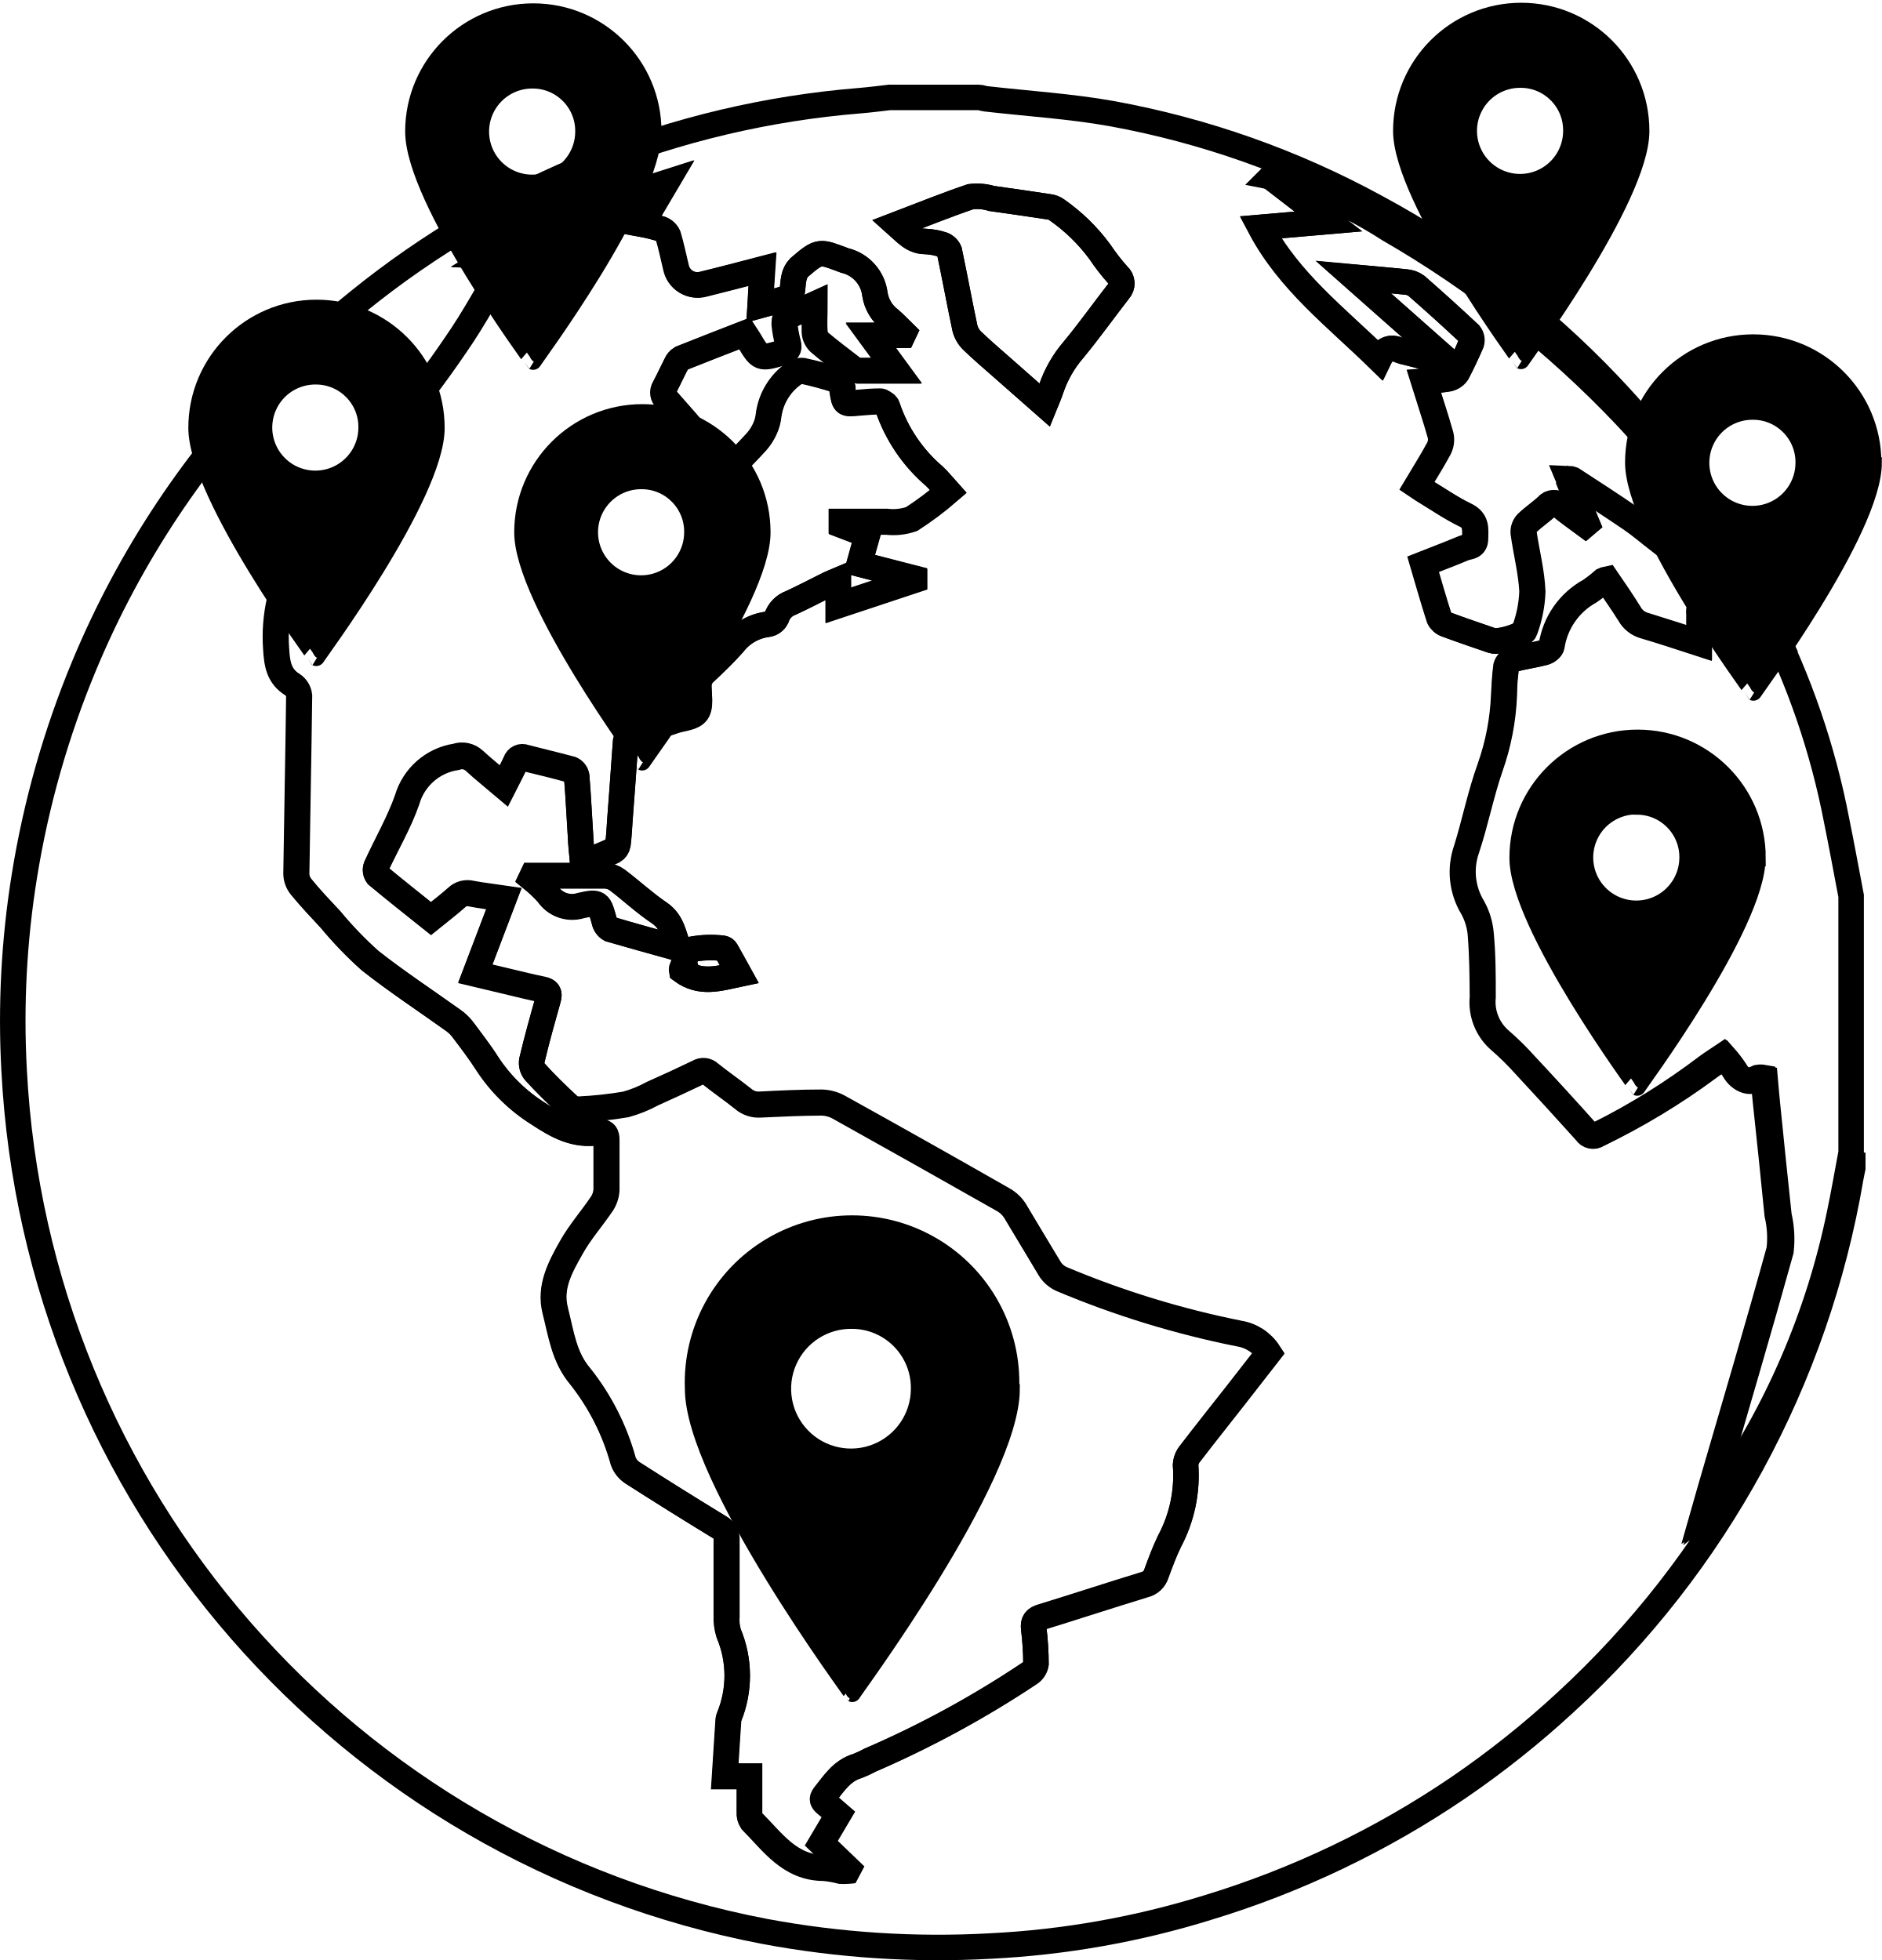
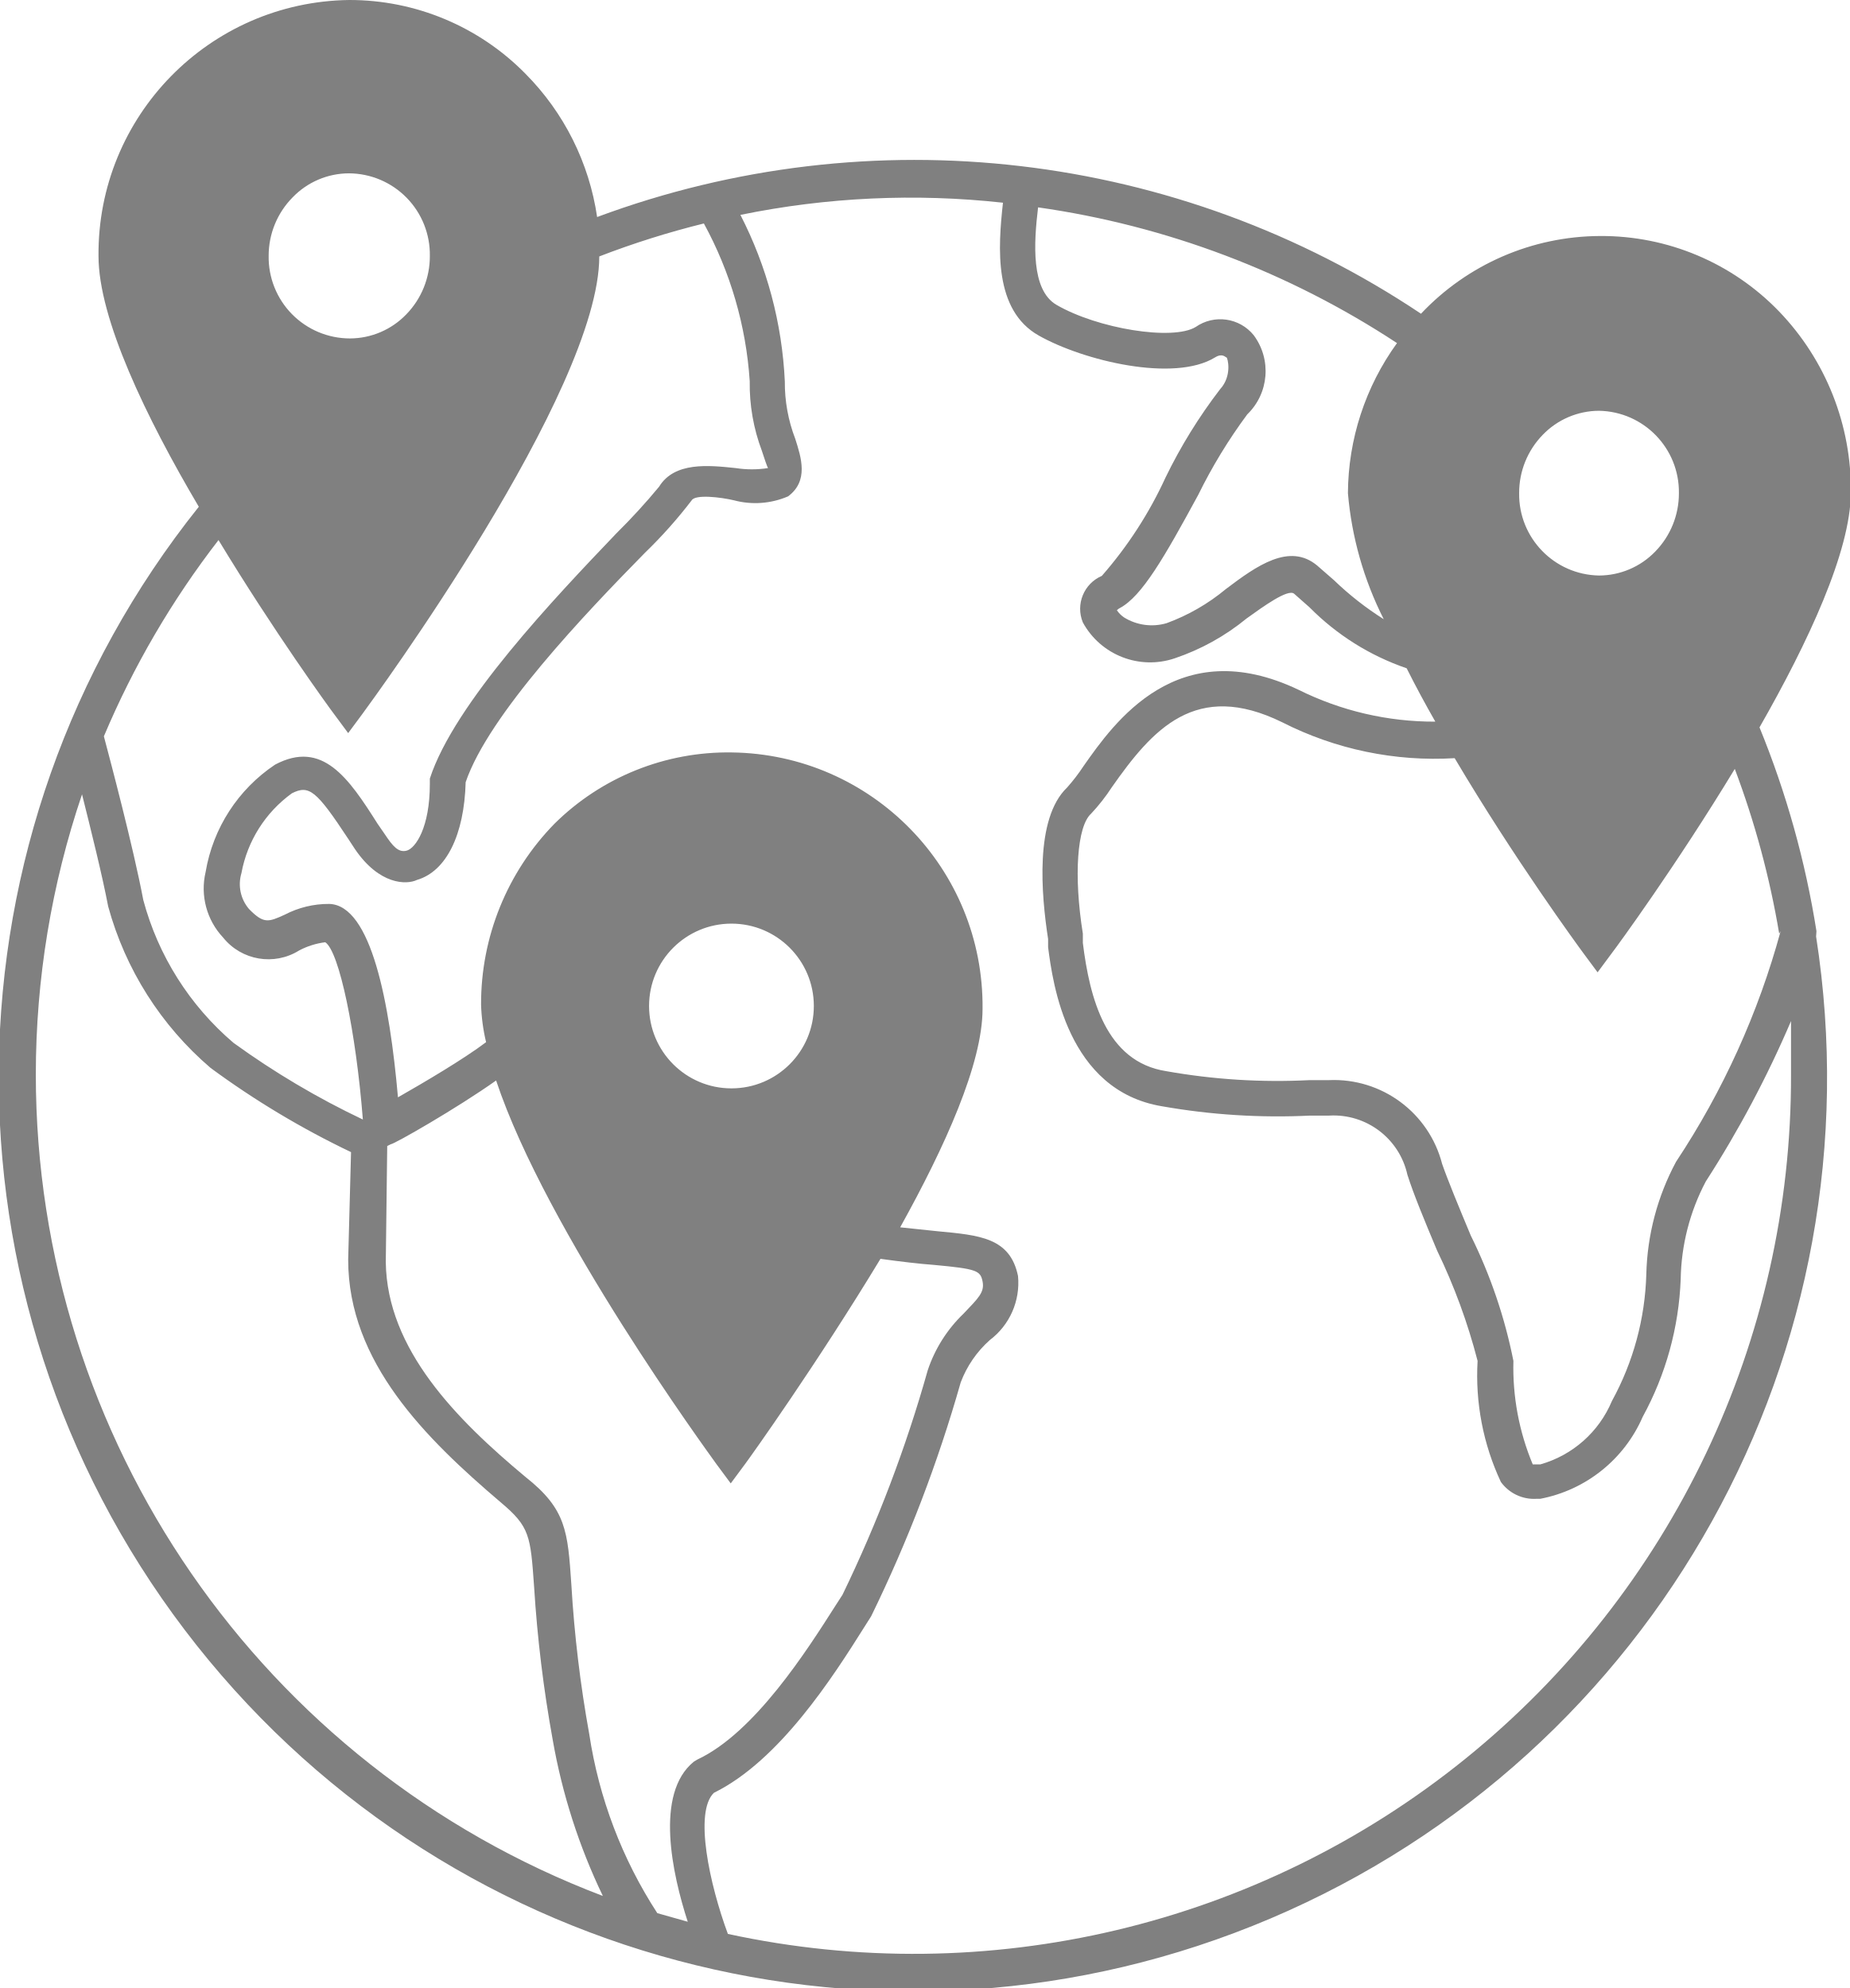
- <svg xmlns="http://www.w3.org/2000/svg" viewBox="0 0 160.12 166.81">
+ <svg xmlns="http://www.w3.org/2000/svg" viewBox="0 0 51.63 55.51">
  <defs>
-     <style>.cls-1{fill:none;stroke-width:2.17px;}.cls-1,.cls-2{stroke:#000;stroke-miterlimit:10;}.cls-2{stroke-width:1.45px;}</style>
+     <style>.a{fill:gray;}</style>
  </defs>
-   <g id="Layer_2" data-name="Layer 2">
-     <g id="Layer_1-2" data-name="Layer 1">
-       <g id="fleet">
-         <path class="cls-1" d="M157.65,98.1v1.31c-.06.28-.12.56-.17.84a78.47,78.47,0,0,1-24.28,44.64,79.65,79.65,0,0,1-9.07,7.23,78.54,78.54,0,0,1-21.4,10.24,75,75,0,0,1-18.44,3.26,80.32,80.32,0,0,1-19.21-1.24A78.78,78.78,0,0,1,1.2,91.07a77.35,77.35,0,0,1,.87-16.49,79.43,79.43,0,0,1,5.12-18,78.19,78.19,0,0,1,16.5-24.81,85.75,85.75,0,0,1,6.74-6.07A77.78,77.78,0,0,1,73.13,8.57c.86-.07,1.71-.18,2.57-.28h7.56c.21,0,.42.1.63.12,3.57.41,7.18.63,10.71,1.26a74.9,74.9,0,0,1,22.48,7.95,78.89,78.89,0,0,1,19.81,15.13,80.15,80.15,0,0,1,11,14.58c.36.62.63,1.29.94,1.94a5.31,5.31,0,0,1-.44-.56,76.31,76.31,0,0,0-10-13.3,89.05,89.05,0,0,0-20.17-15.91A36.56,36.56,0,0,0,109,15.24l-.5-.11-.08.15L113,18.85l-5.78.5c2.44,4.61,6.45,7.65,10.09,11.21.42-.87,1-1.11,1.76-.74a3.35,3.35,0,0,0,.63.18l3.26.81.09-.23-7.91-7c1.6.15,3,.26,4.43.41a1.75,1.75,0,0,1,.93.33q2.29,2,4.52,4.09a.86.86,0,0,1,.15.78A24.14,24.14,0,0,1,124,31.75a1.22,1.22,0,0,1-.77.5c-.68.12-1.38.14-2.05.2.49,1.57,1,3.08,1.43,4.61a1.67,1.67,0,0,1-.15,1.13c-.57,1.06-1.22,2.08-1.87,3.17.24.16.43.3.63.42,1.16.7,2.28,1.48,3.5,2.07,1,.47.83,1.24.83,2s-.63.65-1,.82c-1.13.48-2.27.9-3.43,1.36.47,1.6.9,3.11,1.38,4.6a1.05,1.05,0,0,0,.6.53c1.29.48,2.6.92,3.9,1.37.53.18,2.62-.4,2.76-.88a10.45,10.45,0,0,0,.66-3.3c-.07-1.68-.51-3.34-.75-5a1.12,1.12,0,0,1,.31-.83c.54-.52,1.17-.94,1.72-1.45a.71.71,0,0,1,1.11,0c.68.56,1.41,1.07,2.11,1.6l.13-.11-1.6-3.84h0a1,1,0,0,1,.34.07c1.68,1.1,3.37,2.18,5,3.31.82.56,1.58,1.22,2.37,1.83l.13-.1-1.05-3.05a1.55,1.55,0,0,1,.27,0c1.17.52,2.36,1,3.51,1.57a1.76,1.76,0,0,1,.76.78,24.9,24.9,0,0,0,1.06,2.54,2.16,2.16,0,0,1-.72,3.29,1.32,1.32,0,0,0-.53,1.26c0,.78,0,1.57,0,2.46-1.64-.53-3.13-1-4.63-1.47a2.09,2.09,0,0,1-1.29-1c-.62-1-1.3-2-1.94-2.93a1.25,1.25,0,0,0-.3.1,12.53,12.53,0,0,1-1.14.89A6.41,6.41,0,0,0,132,55c0,.21-.38.47-.63.54-.89.23-1.8.35-2.69.59a.88.88,0,0,0-.54.58c-.11.81-.14,1.64-.19,2.46a20.94,20.94,0,0,1-1.18,6.16c-.82,2.26-1.29,4.65-2,6.94a5.85,5.85,0,0,0,.52,5,5.65,5.65,0,0,1,.68,2.25c.14,1.78.16,3.58.17,5.37a4.29,4.29,0,0,0,1.4,3.61,23.83,23.83,0,0,1,2.22,2.18q2.62,2.82,5.19,5.68a.7.7,0,0,0,1,.21,58.52,58.52,0,0,0,9.43-5.69c.43-.33.91-.61,1.38-.93a10.19,10.19,0,0,1,.85,1.1c.5.87,1.14,1.25,2.12.75a1.3,1.3,0,0,1,.46,0c.06.68.11,1.33.18,2,.32,3.22.66,6.44,1,9.66a8.76,8.76,0,0,1,.17,3c-1.83,6.59-3.77,13.15-5.68,19.73-.24.84-.48,1.68-.72,2.53a4.82,4.82,0,0,0,1.12-1.18,64.64,64.64,0,0,0,10.4-24.08C157,101.61,157.32,99.85,157.65,98.1ZM76.83,28.53l.09-.19c-.39-.38-.77-.79-1.19-1.15a3.33,3.33,0,0,1-1.28-2.12,3.37,3.37,0,0,0-2.57-2.9c-2.15-.8-2.12-.91-3.88.6a1.69,1.69,0,0,0-.44.85c-.1.42-.09.87-.17,1.29a.61.61,0,0,1-.3.41c-.77.24-1.55.45-2.41.68l.21-3.09c-1.73.44-3.38.88-5,1.28a1.87,1.87,0,0,1-2.35-1.44c-.22-.89-.4-1.8-.66-2.67a1.06,1.06,0,0,0-.59-.58,14.76,14.76,0,0,0-1.67-.41l2.09-3.54c-5.16,1.64-10.21,3.37-14.79,6.25l1.4.06c-1.56,2.61-2.9,5.18-4.54,7.53a86.62,86.62,0,0,1-10.6,12.78,9.77,9.77,0,0,0-1.6,2.37c-.49.89-.79,1.88-1.28,2.77a14.06,14.06,0,0,0-1.78,7.92c.08,1.3.23,2.33,1.41,3.06a1.28,1.28,0,0,1,.55.92c-.06,5.06-.17,10.11-.24,15.17a1.79,1.79,0,0,0,.39,1.08c.8,1,1.66,1.89,2.52,2.81a32.3,32.3,0,0,0,3.37,3.5c2.28,1.8,4.71,3.39,7.07,5.08a3.6,3.6,0,0,1,.78.74c.73,1,1.48,1.93,2.12,2.95a14.18,14.18,0,0,0,4.35,4.26c1.6,1.07,3.16,1.92,5.14,1.58.52-.09.66.17.65.66,0,1.4,0,2.81,0,4.21a2.38,2.38,0,0,1-.38,1.19c-.85,1.26-1.88,2.42-2.62,3.75-.91,1.63-1.89,3.26-1.36,5.36s.75,4,2.13,5.6a20.25,20.25,0,0,1,3.65,7.2,2,2,0,0,0,.78,1q3.67,2.35,7.39,4.62a1.17,1.17,0,0,1,.63,1.17c0,2.13,0,4.26,0,6.39A4.18,4.18,0,0,0,62,139a9.29,9.29,0,0,1,.06,7.1.73.73,0,0,0-.06.21c-.1,1.58-.21,3.16-.31,4.84h2.09c0,1.09,0,2.08,0,3.06a1.17,1.17,0,0,0,.19.74c1.77,1.76,3.23,4,6.15,4a9.1,9.1,0,0,1,1.49.28,3,3,0,0,0,.51,0l.09-.17-2.29-2.2,1.45-2.45c-.37-.32-.71-.62-1.06-.91s-.35-.41-.11-.73c.77-1,1.48-2.1,2.82-2.49a9.39,9.39,0,0,0,1.05-.49,85.68,85.68,0,0,0,13.55-7.41,1.2,1.2,0,0,0,.53-.8,25.14,25.14,0,0,0-.19-3c-.07-.61.15-.84.71-1,2.91-.89,5.81-1.85,8.72-2.74a1.37,1.37,0,0,0,1-.93c.34-.93.69-1.86,1.12-2.76a11.89,11.89,0,0,0,1.37-6.5,1.67,1.67,0,0,1,.41-1c1.26-1.65,2.56-3.28,3.85-4.92l2.82-3.62a3.71,3.71,0,0,0-2.52-1.64,78.72,78.72,0,0,1-15.09-4.63,2.31,2.31,0,0,1-1-.84c-1-1.64-2-3.32-3-5a2.84,2.84,0,0,0-1-.93q-7-4-14-7.88a3.18,3.18,0,0,0-1.5-.38c-1.72,0-3.43.08-5.15.17a2,2,0,0,1-1.46-.48c-.93-.74-1.91-1.41-2.83-2.15a.8.8,0,0,0-1-.1c-1.29.62-2.58,1.22-3.89,1.8a10.79,10.79,0,0,1-2.27.92,33.77,33.77,0,0,1-4,.43,1.3,1.3,0,0,1-.88-.34c-1-.93-2-1.89-2.87-2.88a1.18,1.18,0,0,1-.25-.93c.43-1.76.9-3.51,1.4-5.26.14-.49,0-.7-.48-.8-1-.2-2-.46-3-.69l-2.73-.65,2.44-6.41c-1-.15-1.89-.24-2.77-.41a1.32,1.32,0,0,0-1.25.33c-.7.62-1.44,1.19-2.19,1.79-1.57-1.26-3.09-2.46-4.57-3.69a.77.77,0,0,1-.1-.71c.87-1.91,1.94-3.76,2.64-5.73a5.14,5.14,0,0,1,4.16-3.66,1.54,1.54,0,0,1,1.56.33c.79.73,1.64,1.4,2.51,2.14.36-.71.69-1.33,1-2a.6.6,0,0,1,.81-.38c1.31.34,2.63.65,3.93,1a.8.8,0,0,1,.46.57c.14,1.71.22,3.43.33,5.14,0,.73.12,1.47.19,2.28.93-.39,1.78-.72,2.61-1.11a.8.8,0,0,0,.38-.54c.09-.69.12-1.4.17-2.1.16-2.15.32-4.29.47-6.44a.88.88,0,0,1,.73-.91c1.16-.32,2.31-.72,3.46-1.1.66-.22,1.58-.28,1.9-.74s.17-1.39.15-2.11A1.54,1.54,0,0,1,60,57.22c.83-.78,1.66-1.57,2.41-2.42a4.35,4.35,0,0,1,2.93-1.67,1,1,0,0,0,.74-.54,2,2,0,0,1,1.25-1.29c1.1-.51,2.17-1.07,3.25-1.61.21-.1.43-.18.76-.32v2.17l6.48-2.15v-.15L73.11,48l.7-2.45-2.2-.84,0-.28c1.28,0,2.56,0,3.84,0a4.85,4.85,0,0,0,2.13-.23,28.1,28.1,0,0,0,3.12-2.34c-.43-.47-.77-.91-1.17-1.29a13.38,13.38,0,0,1-4-5.9.36.36,0,0,0-.1-.19c-.16-.11-.34-.29-.51-.29-.63,0-1.26.06-1.88.11-1.18.11-1.18.11-1.36-1,0-.12,0-.27,0-.36s-.28-.51-.49-.58c-.94-.3-1.9-.56-2.87-.77a1.05,1.05,0,0,0-.76.23,5.15,5.15,0,0,0-2.15,3.54,3.57,3.57,0,0,1-.3,1.12,4.47,4.47,0,0,1-.71,1.12c-.74.82-1.54,1.6-2.29,2.41-.36.38-.68.79-1.1,1.28-.09-.56-.13-1-.24-1.4A5.48,5.48,0,0,0,60.09,38c-1.06-1.41-2.25-2.72-3.42-4a.78.78,0,0,1-.15-1c.36-.66.67-1.34,1-2a1,1,0,0,1,.41-.48c1.79-.72,3.59-1.41,5.41-2.12.13.2.25.35.34.52,1,1.67,1,1.65,2.83,1.12.45-.13.67-.28.52-.8a10.41,10.41,0,0,1-.3-1.64c0-.18,0-.5.15-.56.76-.39,1.55-.73,2.42-1.13,0,.9,0,1.65,0,2.39a1.34,1.34,0,0,0,.4.85c.86.74,1.77,1.42,2.68,2.11a1.26,1.26,0,0,0,.63.31c1,0,2.06,0,3.26,0l-2.2-3ZM88.9,34.48c.2-.5.39-.92.53-1.35a10,10,0,0,1,1.92-3.37c1.34-1.62,2.56-3.34,3.85-5a.92.92,0,0,0-.07-1.34,18.07,18.07,0,0,1-1.55-2,15.68,15.68,0,0,0-3.67-3.57,1.4,1.4,0,0,0-.66-.25q-2.44-.37-4.88-.71a4.3,4.3,0,0,0-1.78-.15c-2.1.71-4.16,1.55-6.31,2.37.77.69,1.37,1.42,2.44,1.44a5.36,5.36,0,0,1,1.49.27,1,1,0,0,1,.57.55c.46,2.18.86,4.36,1.32,6.54A2.28,2.28,0,0,0,82.72,29c.81.79,1.69,1.53,2.54,2.28ZM57.75,80.73c-.43-1.2-.55-2.28-1.6-3-1.25-.86-2.38-1.9-3.6-2.82a1.92,1.92,0,0,0-1-.36c-1.62,0-3.24,0-4.87,0H45.31l-.1.21a12.27,12.27,0,0,1,1.41,1.33,2.48,2.48,0,0,0,2.81,1c1.55-.35,1.56-.24,2,1.33a1,1,0,0,0,.49.68C53.77,79.63,55.66,80.15,57.75,80.73ZM58,82.61c1.59,1.19,3.2.65,4.9.3-.39-.71-.74-1.37-1.11-2a.41.41,0,0,0-.28-.2,8.81,8.81,0,0,0-2.72.1c-.41.13-.54,1.1-.79,1.69A.28.28,0,0,0,58,82.61ZM108.19,15l0,0h0Z" />
-         <path class="cls-1" d="M133.39,40.7l1.6,3.84-.13.11c-.71-.53-1.43-1-2.11-1.6a.71.71,0,0,0-1.11,0c-.54.51-1.18.93-1.72,1.45a1.12,1.12,0,0,0-.31.83c.23,1.68.67,3.34.75,5a10.45,10.45,0,0,1-.66,3.3c-.14.49-2.23,1.06-2.76.88-1.3-.45-2.61-.89-3.9-1.37a1.05,1.05,0,0,1-.6-.53c-.48-1.49-.91-3-1.38-4.6,1.16-.46,2.31-.89,3.43-1.36.41-.17,1-.13,1-.82s.14-1.55-.83-2c-1.21-.59-2.34-1.37-3.5-2.07-.2-.12-.39-.26-.63-.42.65-1.09,1.3-2.11,1.87-3.17a1.67,1.67,0,0,0,.15-1.13c-.43-1.53-.93-3-1.43-4.61.67-.06,1.37-.08,2.05-.2a1.22,1.22,0,0,0,.77-.5,24.14,24.14,0,0,0,1.27-2.53.86.86,0,0,0-.15-.78q-2.22-2.08-4.52-4.09a1.75,1.75,0,0,0-.93-.33c-1.42-.15-2.83-.27-4.43-.41l7.91,7-.09.23L119.75,30a3.35,3.35,0,0,1-.63-.18c-.78-.37-1.34-.13-1.76.74-3.64-3.56-7.65-6.6-10.09-11.21l5.78-.5-4.65-3.56.08-.15.5.11a36.56,36.56,0,0,1,9.18,4.26,89.05,89.05,0,0,1,20.17,15.91,76.31,76.31,0,0,1,10,13.3,5.31,5.31,0,0,0,.44.56l.19.4.11.14v0l.26.47,0,.1.1.17h0l.15.29h0l.16.27h0l.15.27v0l.1.19,0,.09.1.2,0,.09.1.19a1.74,1.74,0,0,0,.08.2,65.51,65.51,0,0,1,6,17.45c.44,2.15.83,4.3,1.24,6.45V98.1c-.33,1.75-.63,3.51-1,5.26a64.64,64.64,0,0,1-10.4,24.08,4.82,4.82,0,0,1-1.12,1.18c.24-.84.47-1.69.72-2.53,1.91-6.57,3.86-13.13,5.68-19.73a8.76,8.76,0,0,0-.17-3c-.32-3.22-.65-6.44-1-9.66-.07-.65-.12-1.29-.18-2a1.3,1.3,0,0,0-.46,0c-1,.5-1.62.13-2.12-.75a10.19,10.19,0,0,0-.85-1.1c-.47.32-.94.6-1.38.93A58.52,58.52,0,0,1,136,96.53a.7.7,0,0,1-1-.21q-2.56-2.87-5.19-5.68a23.83,23.83,0,0,0-2.22-2.18,4.29,4.29,0,0,1-1.4-3.61c0-1.79,0-3.58-.17-5.37a5.65,5.65,0,0,0-.68-2.25,5.85,5.85,0,0,1-.52-5c.76-2.29,1.22-4.68,2-6.94A20.94,20.94,0,0,0,128,59.16c0-.82.07-1.65.19-2.46a.88.88,0,0,1,.54-.58c.89-.23,1.8-.36,2.69-.59.25-.06.59-.32.63-.54a6.41,6.41,0,0,1,3.22-4.64,12.53,12.53,0,0,0,1.14-.89,1.25,1.25,0,0,1,.3-.1c.64,1,1.32,1.93,1.94,2.93a2.09,2.09,0,0,0,1.29,1c1.5.44,3,.94,4.63,1.47,0-.9,0-1.68,0-2.46a1.32,1.32,0,0,1,.53-1.26,2.16,2.16,0,0,0,.72-3.29,24.9,24.9,0,0,1-1.06-2.54,1.76,1.76,0,0,0-.76-.78c-1.15-.56-2.34-1.05-3.51-1.57a1.55,1.55,0,0,0-.27,0l1.05,3.05-.13.1c-.79-.61-1.55-1.27-2.37-1.83-1.66-1.13-3.35-2.22-5-3.31a1,1,0,0,0-.34-.07l0,0Z" />
-         <path class="cls-1" d="M76.83,28.53H74.11l2.2,3c-1.2,0-2.23,0-3.26,0a1.26,1.26,0,0,1-.63-.31c-.9-.69-1.81-1.38-2.68-2.11a1.34,1.34,0,0,1-.4-.85c-.06-.74,0-1.49,0-2.39-.88.4-1.66.74-2.42,1.13-.12.06-.18.37-.15.56a10.41,10.41,0,0,0,.3,1.64c.15.52-.06.67-.52.8-1.86.53-1.85.54-2.83-1.12-.1-.16-.21-.32-.34-.52-1.82.71-3.62,1.4-5.41,2.12a1,1,0,0,0-.41.48c-.35.66-.66,1.35-1,2a.78.78,0,0,0,.15,1c1.16,1.33,2.35,2.64,3.42,4a5.48,5.48,0,0,1,.62,1.88c.11.41.15.84.24,1.4.42-.49.74-.9,1.1-1.28.76-.81,1.55-1.59,2.29-2.41a4.47,4.47,0,0,0,.71-1.12,3.57,3.57,0,0,0,.3-1.12,5.15,5.15,0,0,1,2.15-3.54,1.05,1.05,0,0,1,.76-.23c1,.21,1.93.47,2.87.77.21.07.35.37.49.58s0,.24,0,.36c.18,1.16.18,1.15,1.36,1,.63-.06,1.25-.11,1.88-.11.17,0,.34.18.51.29a.36.36,0,0,1,.1.19,13.38,13.38,0,0,0,4,5.9c.4.38.74.81,1.17,1.29a28.1,28.1,0,0,1-3.12,2.34,4.85,4.85,0,0,1-2.13.23c-1.28,0-2.56,0-3.84,0l0,.28,2.2.84L73.11,48l4.69,1.2v.15l-6.48,2.15V49.37c-.33.14-.55.22-.76.32-1.08.54-2.16,1.1-3.25,1.61a2,2,0,0,0-1.25,1.29,1,1,0,0,1-.74.54,4.35,4.35,0,0,0-2.93,1.67c-.76.85-1.58,1.64-2.41,2.42a1.54,1.54,0,0,0-.52,1.28c0,.72.2,1.61-.15,2.11s-1.24.52-1.9.74c-1.15.38-2.29.78-3.46,1.1a.88.88,0,0,0-.73.91c-.15,2.15-.31,4.29-.47,6.44-.05.7-.08,1.4-.17,2.1a.8.8,0,0,1-.38.54c-.83.39-1.68.72-2.61,1.11-.07-.81-.14-1.54-.19-2.28-.11-1.71-.19-3.43-.33-5.14a.8.8,0,0,0-.46-.57c-1.3-.37-2.62-.68-3.93-1a.6.6,0,0,0-.81.38c-.29.64-.62,1.25-1,2-.87-.74-1.72-1.41-2.51-2.14a1.54,1.54,0,0,0-1.56-.33,5.14,5.14,0,0,0-4.16,3.66C34,70,32.89,71.88,32,73.8a.77.77,0,0,0,.1.71c1.49,1.24,3,2.44,4.57,3.69.74-.6,1.48-1.17,2.19-1.79a1.32,1.32,0,0,1,1.25-.33c.87.17,1.76.27,2.77.41l-2.44,6.41,2.73.65c1,.24,2,.49,3,.69.51.1.62.31.48.8-.49,1.75-1,3.5-1.4,5.26a1.18,1.18,0,0,0,.25.93c.92,1,1.89,1.95,2.87,2.88a1.3,1.3,0,0,0,.88.34,33.77,33.77,0,0,0,4-.43,10.79,10.79,0,0,0,2.27-.92c1.3-.59,2.6-1.18,3.89-1.8a.8.8,0,0,1,1,.1c.93.74,1.91,1.41,2.83,2.15a2,2,0,0,0,1.46.48c1.72-.08,3.43-.16,5.15-.17a3.18,3.18,0,0,1,1.5.38q7,3.91,14,7.88a2.84,2.84,0,0,1,1,.93c1,1.64,2,3.33,3,5a2.31,2.31,0,0,0,1,.84,78.72,78.72,0,0,0,15.09,4.63,3.71,3.71,0,0,1,2.52,1.64l-2.82,3.62c-1.28,1.64-2.58,3.26-3.85,4.92a1.67,1.67,0,0,0-.41,1,11.89,11.89,0,0,1-1.37,6.5c-.43.89-.78,1.83-1.12,2.76a1.37,1.37,0,0,1-1,.93c-2.91.89-5.81,1.84-8.72,2.74-.57.17-.79.41-.71,1a25.14,25.14,0,0,1,.19,3,1.2,1.2,0,0,1-.53.8A85.68,85.68,0,0,1,74,149.81a9.39,9.39,0,0,1-1.05.49c-1.34.39-2,1.47-2.82,2.49-.24.31-.16.51.11.73s.69.59,1.06.91l-1.45,2.45,2.29,2.2-.09.17a3,3,0,0,1-.51,0A9.1,9.1,0,0,0,70.1,159c-2.92,0-4.39-2.23-6.15-4a1.17,1.17,0,0,1-.19-.74c0-1,0-2,0-3.06H61.65c.11-1.69.21-3.27.31-4.84a.73.73,0,0,1,.06-.21A9.29,9.29,0,0,0,62,139a4.18,4.18,0,0,1-.2-1.49c0-2.13,0-4.26,0-6.39a1.17,1.17,0,0,0-.63-1.17q-3.72-2.27-7.39-4.62a2,2,0,0,1-.78-1,20.25,20.25,0,0,0-3.65-7.2c-1.38-1.65-1.63-3.64-2.13-5.6s.44-3.73,1.36-5.36c.74-1.32,1.77-2.48,2.62-3.75a2.38,2.38,0,0,0,.38-1.19c0-1.4,0-2.81,0-4.21,0-.49-.12-.75-.65-.66-2,.34-3.54-.52-5.14-1.58a14.18,14.18,0,0,1-4.35-4.26c-.64-1-1.39-2-2.12-2.95a3.6,3.6,0,0,0-.78-.74c-2.36-1.69-4.79-3.29-7.07-5.08a32.3,32.3,0,0,1-3.37-3.5c-.86-.92-1.72-1.84-2.52-2.81a1.79,1.79,0,0,1-.39-1.08c.07-5.06.18-10.11.24-15.17a1.28,1.28,0,0,0-.55-.92c-1.18-.72-1.33-1.76-1.41-3.06a14.06,14.06,0,0,1,1.78-7.92c.49-.89.79-1.88,1.28-2.77a9.77,9.77,0,0,1,1.6-2.37,86.62,86.62,0,0,0,10.6-12.78c1.64-2.35,3-4.91,4.54-7.53l-1.4-.06c4.58-2.88,9.63-4.61,14.79-6.25l-2.09,3.54a14.76,14.76,0,0,1,1.67.41,1.06,1.06,0,0,1,.59.58c.26.88.45,1.78.66,2.67a1.87,1.87,0,0,0,2.35,1.44c1.66-.4,3.32-.84,5-1.28L64.68,26c.86-.24,1.64-.44,2.41-.68a.61.61,0,0,0,.3-.41c.08-.43.07-.87.17-1.29a1.69,1.69,0,0,1,.44-.85c1.76-1.52,1.73-1.4,3.88-.6a3.37,3.37,0,0,1,2.57,2.9,3.33,3.33,0,0,0,1.28,2.12c.42.36.79.76,1.19,1.15Z" />
-         <path class="cls-1" d="M88.9,34.48l-3.64-3.21c-.85-.75-1.72-1.49-2.54-2.28a2.28,2.28,0,0,1-.62-1.08c-.46-2.17-.86-4.36-1.32-6.54a1,1,0,0,0-.57-.55,5.36,5.36,0,0,0-1.49-.27c-1.07,0-1.67-.76-2.44-1.44,2.15-.82,4.21-1.66,6.31-2.37a4.3,4.3,0,0,1,1.78.15q2.44.34,4.88.71a1.4,1.4,0,0,1,.66.25,15.68,15.68,0,0,1,3.67,3.57,18.07,18.07,0,0,0,1.55,2,.92.92,0,0,1,.07,1.34c-1.29,1.66-2.51,3.38-3.85,5a10,10,0,0,0-1.92,3.37C89.29,33.56,89.1,34,88.9,34.48Z" />
-         <path class="cls-1" d="M57.75,80.73c-2.09-.59-4-1.1-5.85-1.67a1,1,0,0,1-.49-.68c-.42-1.58-.43-1.69-2-1.33a2.48,2.48,0,0,1-2.81-1,12.27,12.27,0,0,0-1.41-1.33l.1-.21h1.33c1.62,0,3.25,0,4.87,0a1.92,1.92,0,0,1,1,.36c1.21.92,2.34,2,3.6,2.82C57.2,78.46,57.32,79.54,57.75,80.73Z" />
-         <path class="cls-1" d="M58,82.61a.28.28,0,0,1,0-.12c.25-.59.39-1.56.79-1.69a8.81,8.81,0,0,1,2.72-.1.41.41,0,0,1,.28.2c.37.65.72,1.3,1.11,2C61.23,83.26,59.62,83.8,58,82.61Z" />
-         <polygon class="cls-1" points="108.19 15.03 108.21 15.07 108.16 15.06 108.19 15.03" />
-         <path class="cls-1" d="M149.12,49.83l.26.47Z" />
-         <path class="cls-1" d="M149.53,50.58l.15.29Z" />
-         <path class="cls-1" d="M149.68,50.86l.16.27Z" />
-         <path class="cls-1" d="M149.84,51.15l.15.27Z" />
-         <path class="cls-1" d="M133.39,40.7l-.05,0,0,0Z" />
-         <path class="cls-1" d="M149,49.67l.11.14Z" />
-         <path class="cls-1" d="M149.43,50.4l.1.17Z" />
-         <path class="cls-1" d="M150,51.44l.1.19Z" />
-         <path class="cls-1" d="M150.14,51.72l.1.2Z" />
-         <path class="cls-1" d="M150.28,52l.1.19Z" />
-         <path id="svg_1" data-name="svg 1" class="cls-2" d="M37.11,36.43c0,5.76-10.24,19.51-10.2,19.53S16.75,42.17,16.75,36.41a10.18,10.18,0,1,1,20.36,0ZM26.94,32a4.39,4.39,0,1,0,4.28,4.39A4.34,4.34,0,0,0,26.94,32Z" />
-         <path id="svg_1-2" data-name="svg 1" class="cls-2" d="M55.56,11.22c0,5.76-10.24,19.51-10.2,19.53S35.2,17,35.2,11.19a10.18,10.18,0,1,1,20.36,0ZM45.39,6.81a4.39,4.39,0,1,0,4.28,4.39,4.34,4.34,0,0,0-4.28-4.39Z" />
-         <path id="svg_1-3" data-name="svg 1" class="cls-2" d="M64.84,45.32c0,5.76-10.24,19.51-10.2,19.53S44.47,51.06,44.48,45.3a10.18,10.18,0,1,1,20.36,0ZM54.66,40.91a4.39,4.39,0,1,0,4.28,4.39,4.34,4.34,0,0,0-4.28-4.39Z" />
-         <path id="svg_1-4" data-name="svg 1" class="cls-2" d="M86.05,118.22c0,7.64-13.59,25.88-13.53,25.91S59,125.83,59,118.19a13.51,13.51,0,1,1,27,0Zm-13.5-5.85a5.82,5.82,0,1,0,5.68,5.82,5.75,5.75,0,0,0-5.68-5.82Z" />
-         <path id="svg_1-5" data-name="svg 1" class="cls-2" d="M149.51,73c0,5.76-10.24,19.51-10.2,19.53S129.15,78.73,129.16,73a10.18,10.18,0,1,1,20.36,0Zm-10.17-4.41A4.39,4.39,0,1,0,143.62,73a4.34,4.34,0,0,0-4.28-4.39Z" />
-         <path id="svg_1-6" data-name="svg 1" class="cls-2" d="M139.62,11.16c0,5.76-10.24,19.51-10.2,19.53s-10.16-13.8-10.16-19.55a10.18,10.18,0,1,1,20.36,0ZM129.45,6.75a4.39,4.39,0,1,0,4.28,4.39,4.34,4.34,0,0,0-4.28-4.39Z" />
-         <path id="svg_1-7" data-name="svg 1" class="cls-2" d="M159.4,39.38c0,5.76-10.24,19.51-10.2,19.53S139,45.12,139,39.36a10.18,10.18,0,1,1,20.36,0ZM149.22,35a4.39,4.39,0,1,0,4.28,4.39A4.34,4.34,0,0,0,149.22,35Z" />
-       </g>
-     </g>
-   </g>
+   <path class="a" d="M50.71,26h0a25.56,25.56,0,0,0-1.59-5.69c1.36-2.38,2.54-4.91,2.55-6.55a7.18,7.18,0,0,0-2-5.06,6.88,6.88,0,0,0-5-2.11h0a6.9,6.9,0,0,0-5,2.17,25.42,25.42,0,0,0-23-2.7,7.15,7.15,0,0,0-2-4A6.88,6.88,0,0,0,9.75,0h0a7.09,7.09,0,0,0-7,7.15c0,1.75,1.33,4.51,2.8,7a25.52,25.52,0,1,0,45.15,12Zm-1,0a22.23,22.23,0,0,1-2.92,6.44,7,7,0,0,0-.83,3.14A7.81,7.81,0,0,1,45,39.12a3.07,3.07,0,0,1-2,1.77c-.13,0-.19,0-.21,0A7,7,0,0,1,42.25,38a14.06,14.06,0,0,0-1.19-3.5c-.33-.79-.64-1.54-.8-2a3.12,3.12,0,0,0-3.16-2.34l-.54,0a17.69,17.69,0,0,1-4-.25c-1.69-.26-2.14-2.05-2.33-3.58l0-.26c-.26-1.62-.16-3,.23-3.35a5.29,5.29,0,0,0,.58-.74c1.13-1.61,2.34-3,4.76-1.81a9.37,9.37,0,0,0,4.81,1c1.67,2.82,3.45,5.25,3.59,5.44l.4.54.4-.54c.14-.18,1.8-2.45,3.43-5.14A24.61,24.61,0,0,1,49.67,26.07ZM46.21,15.4a2.19,2.19,0,0,1-1.57.67h0a2.27,2.27,0,0,1-2.23-2.3,2.32,2.32,0,0,1,.66-1.63,2.19,2.19,0,0,1,1.57-.67h0a2.27,2.27,0,0,1,2.23,2.3A2.32,2.32,0,0,1,46.21,15.4Zm-8.58-1.63a9.59,9.59,0,0,0,1,3.52,8.68,8.68,0,0,1-1.39-1.09l-.47-.41c-.77-.64-1.68,0-2.55.66a5.6,5.6,0,0,1-1.65.95,1.47,1.47,0,0,1-1.19-.16.76.76,0,0,1-.2-.2.25.25,0,0,1,.08-.06c.62-.33,1.24-1.41,2.19-3.16a14.53,14.53,0,0,1,1.37-2.25A1.68,1.68,0,0,0,35,9.36a1.2,1.2,0,0,0-1.62-.23c-.64.39-2.74.05-3.89-.62-.71-.42-.63-1.72-.51-2.72A24.51,24.51,0,0,1,39,9.58,7.21,7.21,0,0,0,37.63,13.77ZM8.17,5.51a2.19,2.19,0,0,1,1.57-.67h0A2.27,2.27,0,0,1,12,7.15a2.32,2.32,0,0,1-.66,1.63,2.19,2.19,0,0,1-1.57.67h0A2.27,2.27,0,0,1,7.5,7.14,2.32,2.32,0,0,1,8.17,5.51ZM9.32,19.93l.4.54.4-.54c.27-.37,6.61-9,6.61-12.77v0a24.3,24.3,0,0,1,2.92-.92,10.64,10.64,0,0,1,1.28,4.4,5.28,5.28,0,0,0,.34,1.95c.06.19.15.45.17.48a2.92,2.92,0,0,1-.9,0c-.76-.08-1.71-.18-2.14.52a17.45,17.45,0,0,1-1.19,1.3c-1.7,1.78-4.53,4.75-5.21,6.85l0,.15c0,1.22-.4,1.79-.64,1.86s-.4-.13-.62-.46L10.54,23C9.73,21.72,9,20.65,7.68,21.35a4.5,4.5,0,0,0-1.94,3,2,2,0,0,0,.49,1.83,1.62,1.62,0,0,0,2.12.36,2.11,2.11,0,0,1,.73-.23c.39.25.86,2.52,1.05,4.95a22.86,22.86,0,0,1-3.61-2.14A7.93,7.93,0,0,1,4,25.13c-.28-1.48-.92-3.89-1.1-4.57a24.51,24.51,0,0,1,3.2-5.48C7.65,17.64,9.19,19.76,9.32,19.93Zm11.1,10.46h0a2.3,2.3,0,0,1,0-4.6h0a2.3,2.3,0,0,1,0,4.6ZM20,40.88l.4.54.4-.54c.15-.2,2-2.79,3.78-5.73.58.08,1.09.14,1.5.17,1.19.11,1.29.16,1.35.46s-.11.46-.53.9a3.9,3.9,0,0,0-1,1.58,38,38,0,0,1-2.38,6.27l-.2.31c-.79,1.24-2.25,3.54-3.85,4.29l-.1.06c-1.1.89-.6,3.15-.17,4.47l-.85-.24a12.64,12.64,0,0,1-1.9-5,35,35,0,0,1-.5-4.18c-.1-1.48-.14-2.1-1.28-3-1.92-1.6-3.87-3.56-3.9-6L10.81,32l.1-.05c.09,0,1.84-1,2.94-1.78C15.25,34.38,19.78,40.57,20,40.88ZM1,30a24.39,24.39,0,0,1,1.29-7.82c.25,1,.56,2.24.73,3.13a9.08,9.08,0,0,0,2.86,4.51A24.18,24.18,0,0,0,9.8,32.17l-.08,3c0,2.87,2.17,5,4.26,6.78.81.68.83.93.93,2.35a36.54,36.54,0,0,0,.52,4.28,16.68,16.68,0,0,0,1.4,4.36A24.54,24.54,0,0,1,1,30Zm49,0A24.49,24.49,0,0,1,20.32,54c-.51-1.38-.95-3.4-.39-3.94,1.83-.9,3.32-3.23,4.2-4.63l.19-.3a39.35,39.35,0,0,0,2.5-6.53,3,3,0,0,1,.81-1.18,2,2,0,0,0,.79-1.79c-.22-1.07-1.07-1.14-2.24-1.25l-1.05-.11c1.25-2.25,2.3-4.57,2.3-6.1a7.09,7.09,0,0,0-7-7.16h0A6.88,6.88,0,0,0,15.48,23a7.19,7.19,0,0,0-2.05,5.05,5.18,5.18,0,0,0,.14,1.05c-.62.47-1.74,1.13-2.46,1.54-.23-2.61-.74-5.37-1.92-5.4a2.64,2.64,0,0,0-1.24.3c-.46.21-.59.26-1-.16a1.07,1.07,0,0,1-.21-1,3.54,3.54,0,0,1,1.41-2.23c.48-.24.68-.08,1.57,1.27l.19.29c.68,1,1.44,1,1.73.86.82-.24,1.32-1.26,1.36-2.73.64-1.88,3.34-4.71,5-6.4a13.19,13.19,0,0,0,1.31-1.47c.1-.17.8-.09,1.18,0A2.31,2.31,0,0,0,22,13.86c.58-.43.37-1.08.2-1.61a4.36,4.36,0,0,1-.29-1.6A11.33,11.33,0,0,0,20.67,6,23.65,23.65,0,0,1,28,5.66c-.14,1.26-.26,3,1,3.71s3.78,1.31,4.92.61c.21-.13.29,0,.32,0s.17.51-.18.89a14.32,14.32,0,0,0-1.52,2.46,11.33,11.33,0,0,1-1.78,2.75,1,1,0,0,0-.53,1.3,2.14,2.14,0,0,0,2.57,1,6.37,6.37,0,0,0,2-1.11c.46-.33,1.16-.84,1.33-.69l.43.38a7,7,0,0,0,2.71,1.7c.25.5.52,1,.8,1.49a8.5,8.5,0,0,1-3.82-.89c-3.38-1.61-5.15.92-6,2.13a5.14,5.14,0,0,1-.46.6c-.91.87-.72,3-.53,4.23l0,.23c.13,1,.53,4,3.18,4.44a18.61,18.61,0,0,0,4.14.26l.53,0a2.11,2.11,0,0,1,2.18,1.65c.17.54.49,1.31.83,2.12A16.57,16.57,0,0,1,41.25,38a7,7,0,0,0,.65,3.38,1.14,1.14,0,0,0,1,.47H43a3.92,3.92,0,0,0,2.86-2.29,8.7,8.7,0,0,0,1.06-3.84,6.06,6.06,0,0,1,.7-2.73A30,30,0,0,0,50,28.51Q50,29.26,50,30Z" />
</svg>
